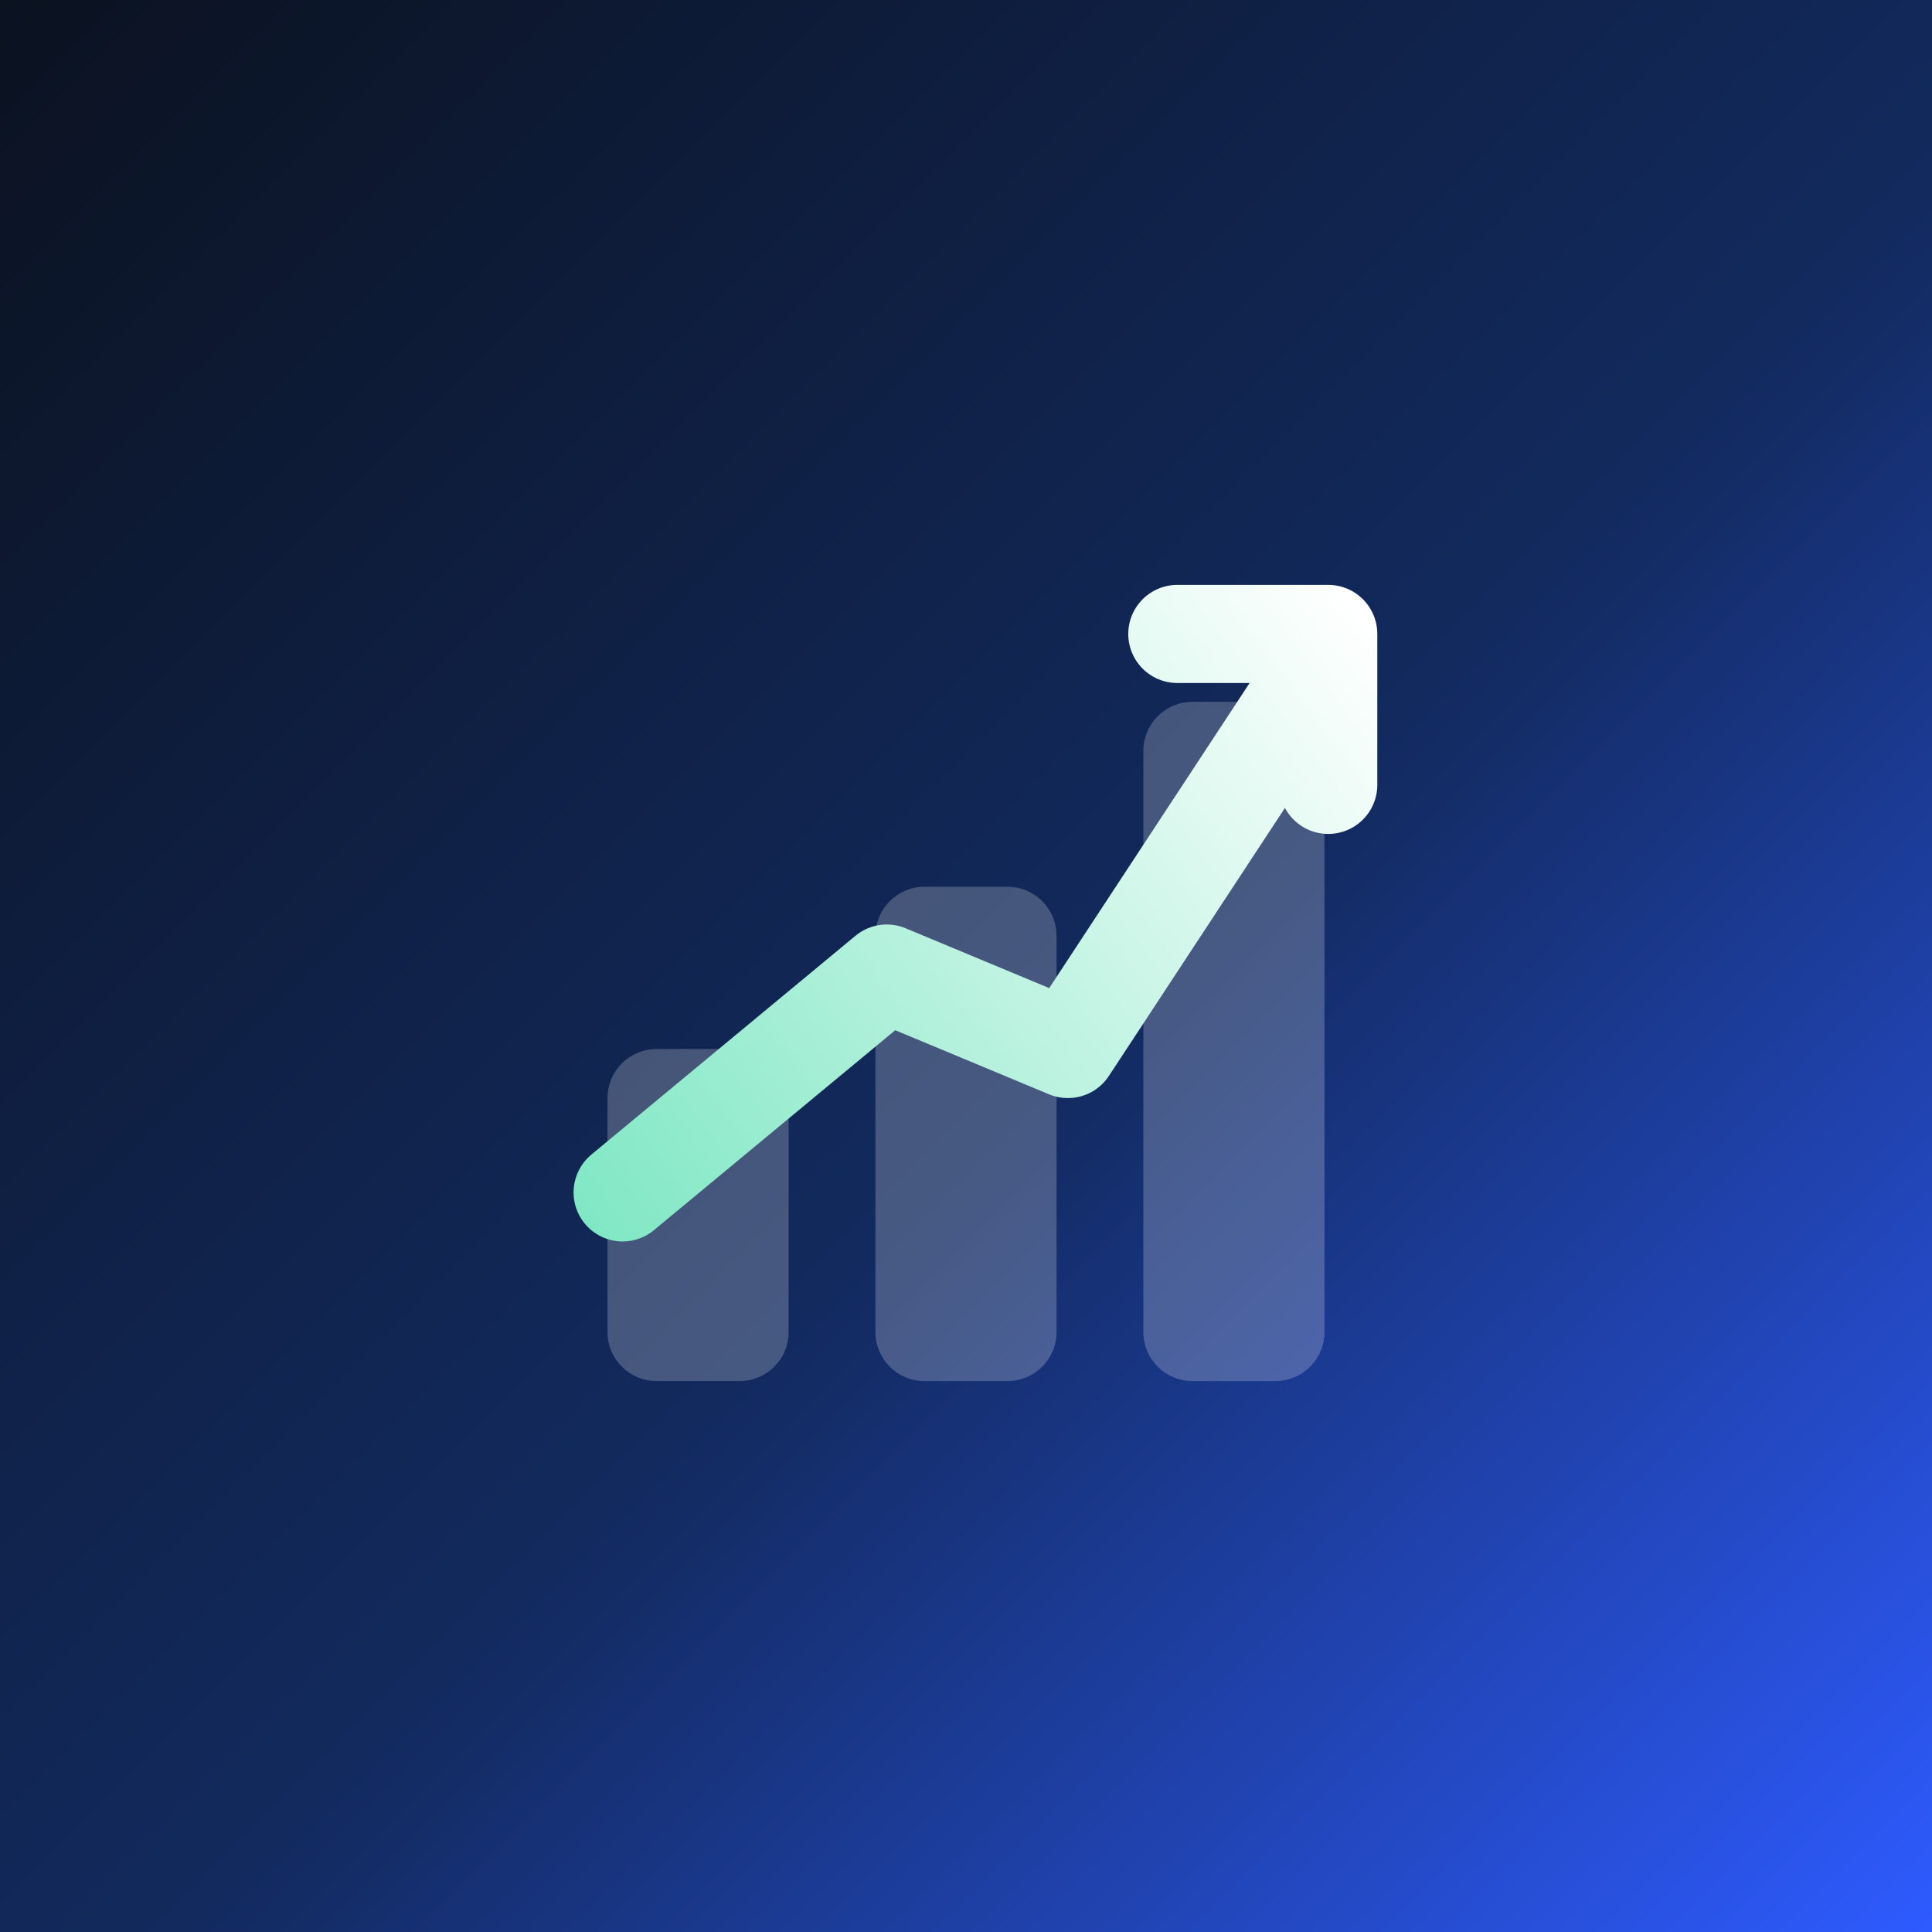
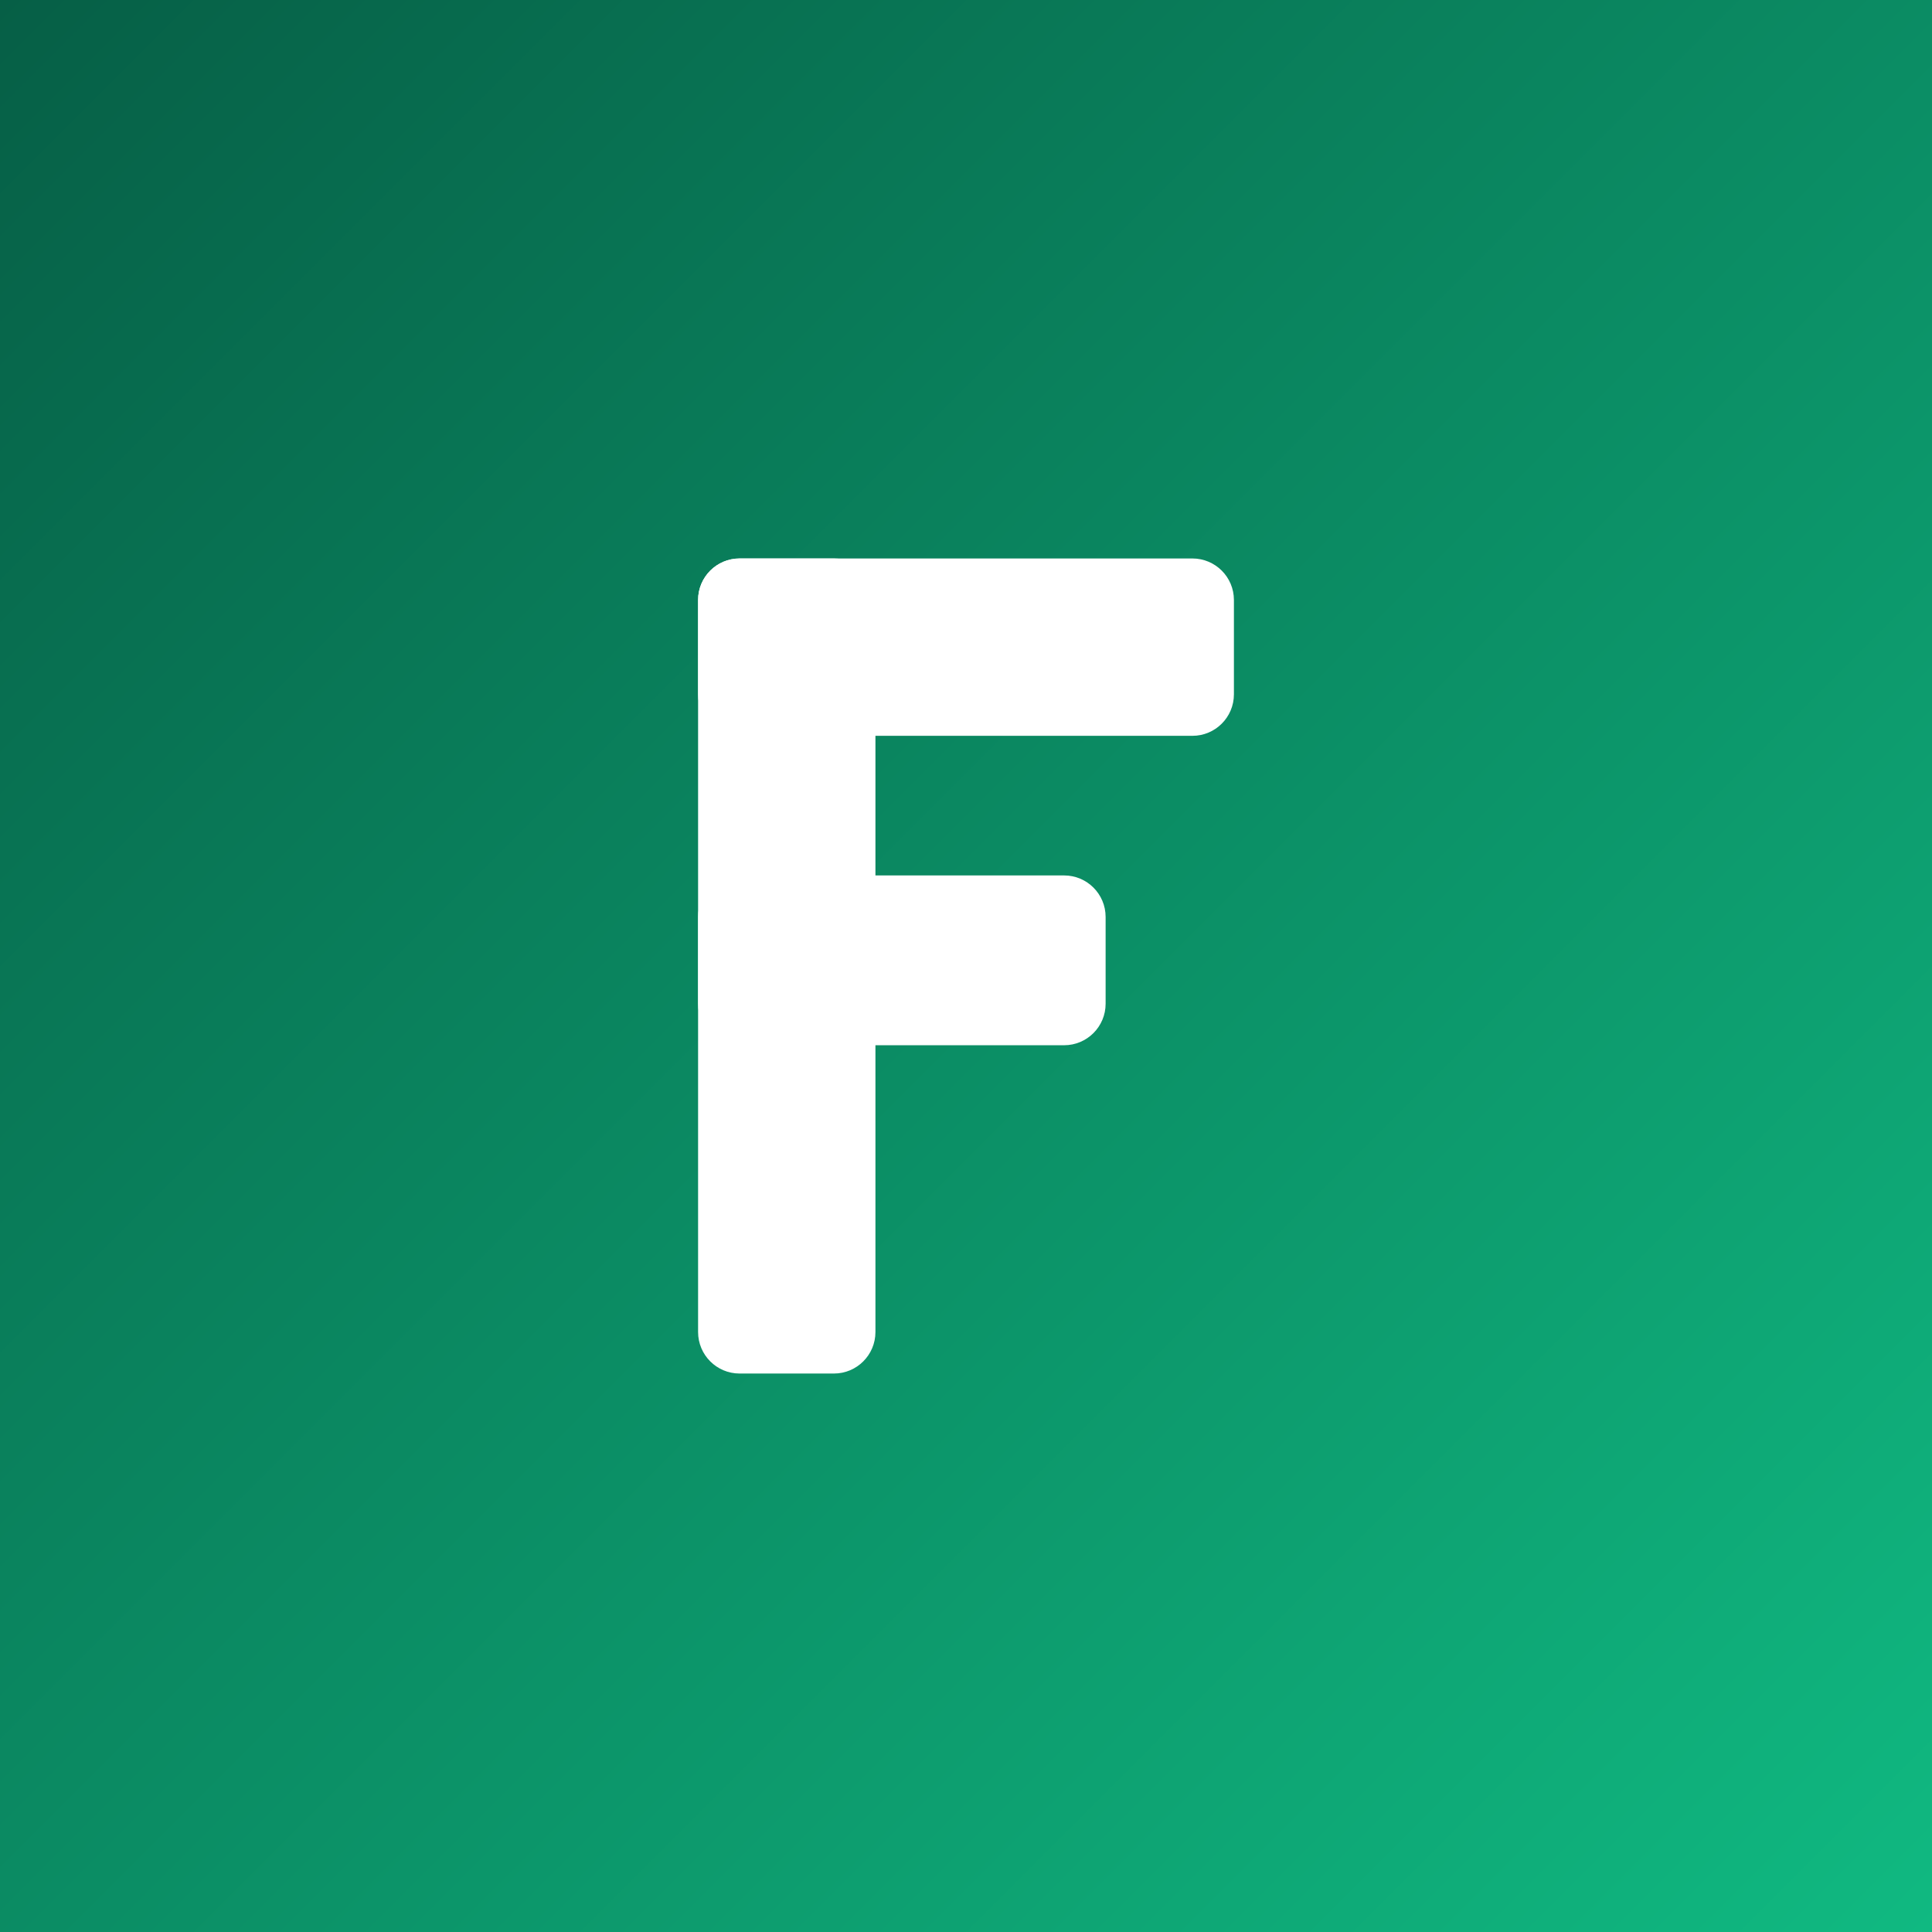
<svg xmlns="http://www.w3.org/2000/svg" width="1024" height="1024" viewBox="0 0 1024 1024">
  <defs>
    <linearGradient id="bg" x1="0" y1="0" x2="1024" y2="1024" gradientUnits="userSpaceOnUse">
-       <stop offset="0" stop-color="#0B1220" />
-       <stop offset="0.55" stop-color="#122a5e" />
-       <stop offset="1" stop-color="#2E5BFF" />
-     </linearGradient>
-     <linearGradient id="line" x1="300" y1="640" x2="720" y2="320" gradientUnits="userSpaceOnUse">
-       <stop offset="0" stop-color="#7FE7C4" />
-       <stop offset="1" stop-color="#FFFFFF" />
+       <stop offset="0" stop-color="#065F46" />
+       <stop offset="1" stop-color="#10B981" />
    </linearGradient>
  </defs>
  <rect width="1024" height="1024" fill="url(#bg)" />
-   <g fill="#FFFFFF" fill-opacity="0.22">
-     <rect x="322" y="556" width="96" height="176" rx="26" />
-     <rect x="464" y="470" width="96" height="262" rx="26" />
-     <rect x="606" y="372" width="96" height="360" rx="26" />
+   <g fill="#FFFFFF">
+     <rect x="370" y="296" width="94" height="432" rx="22" />
+     <rect x="370" y="296" width="284" height="94" rx="22" />
+     <rect x="370" y="464" width="216" height="90" rx="22" />
  </g>
-   <polyline points="330,632 470,516 566,556 700,352" fill="none" stroke="url(#line)" stroke-width="52" stroke-linecap="round" stroke-linejoin="round" />
-   <path d="M624 336 L704 336 L704 416" fill="none" stroke="url(#line)" stroke-width="52" stroke-linecap="round" stroke-linejoin="round" />
</svg>
